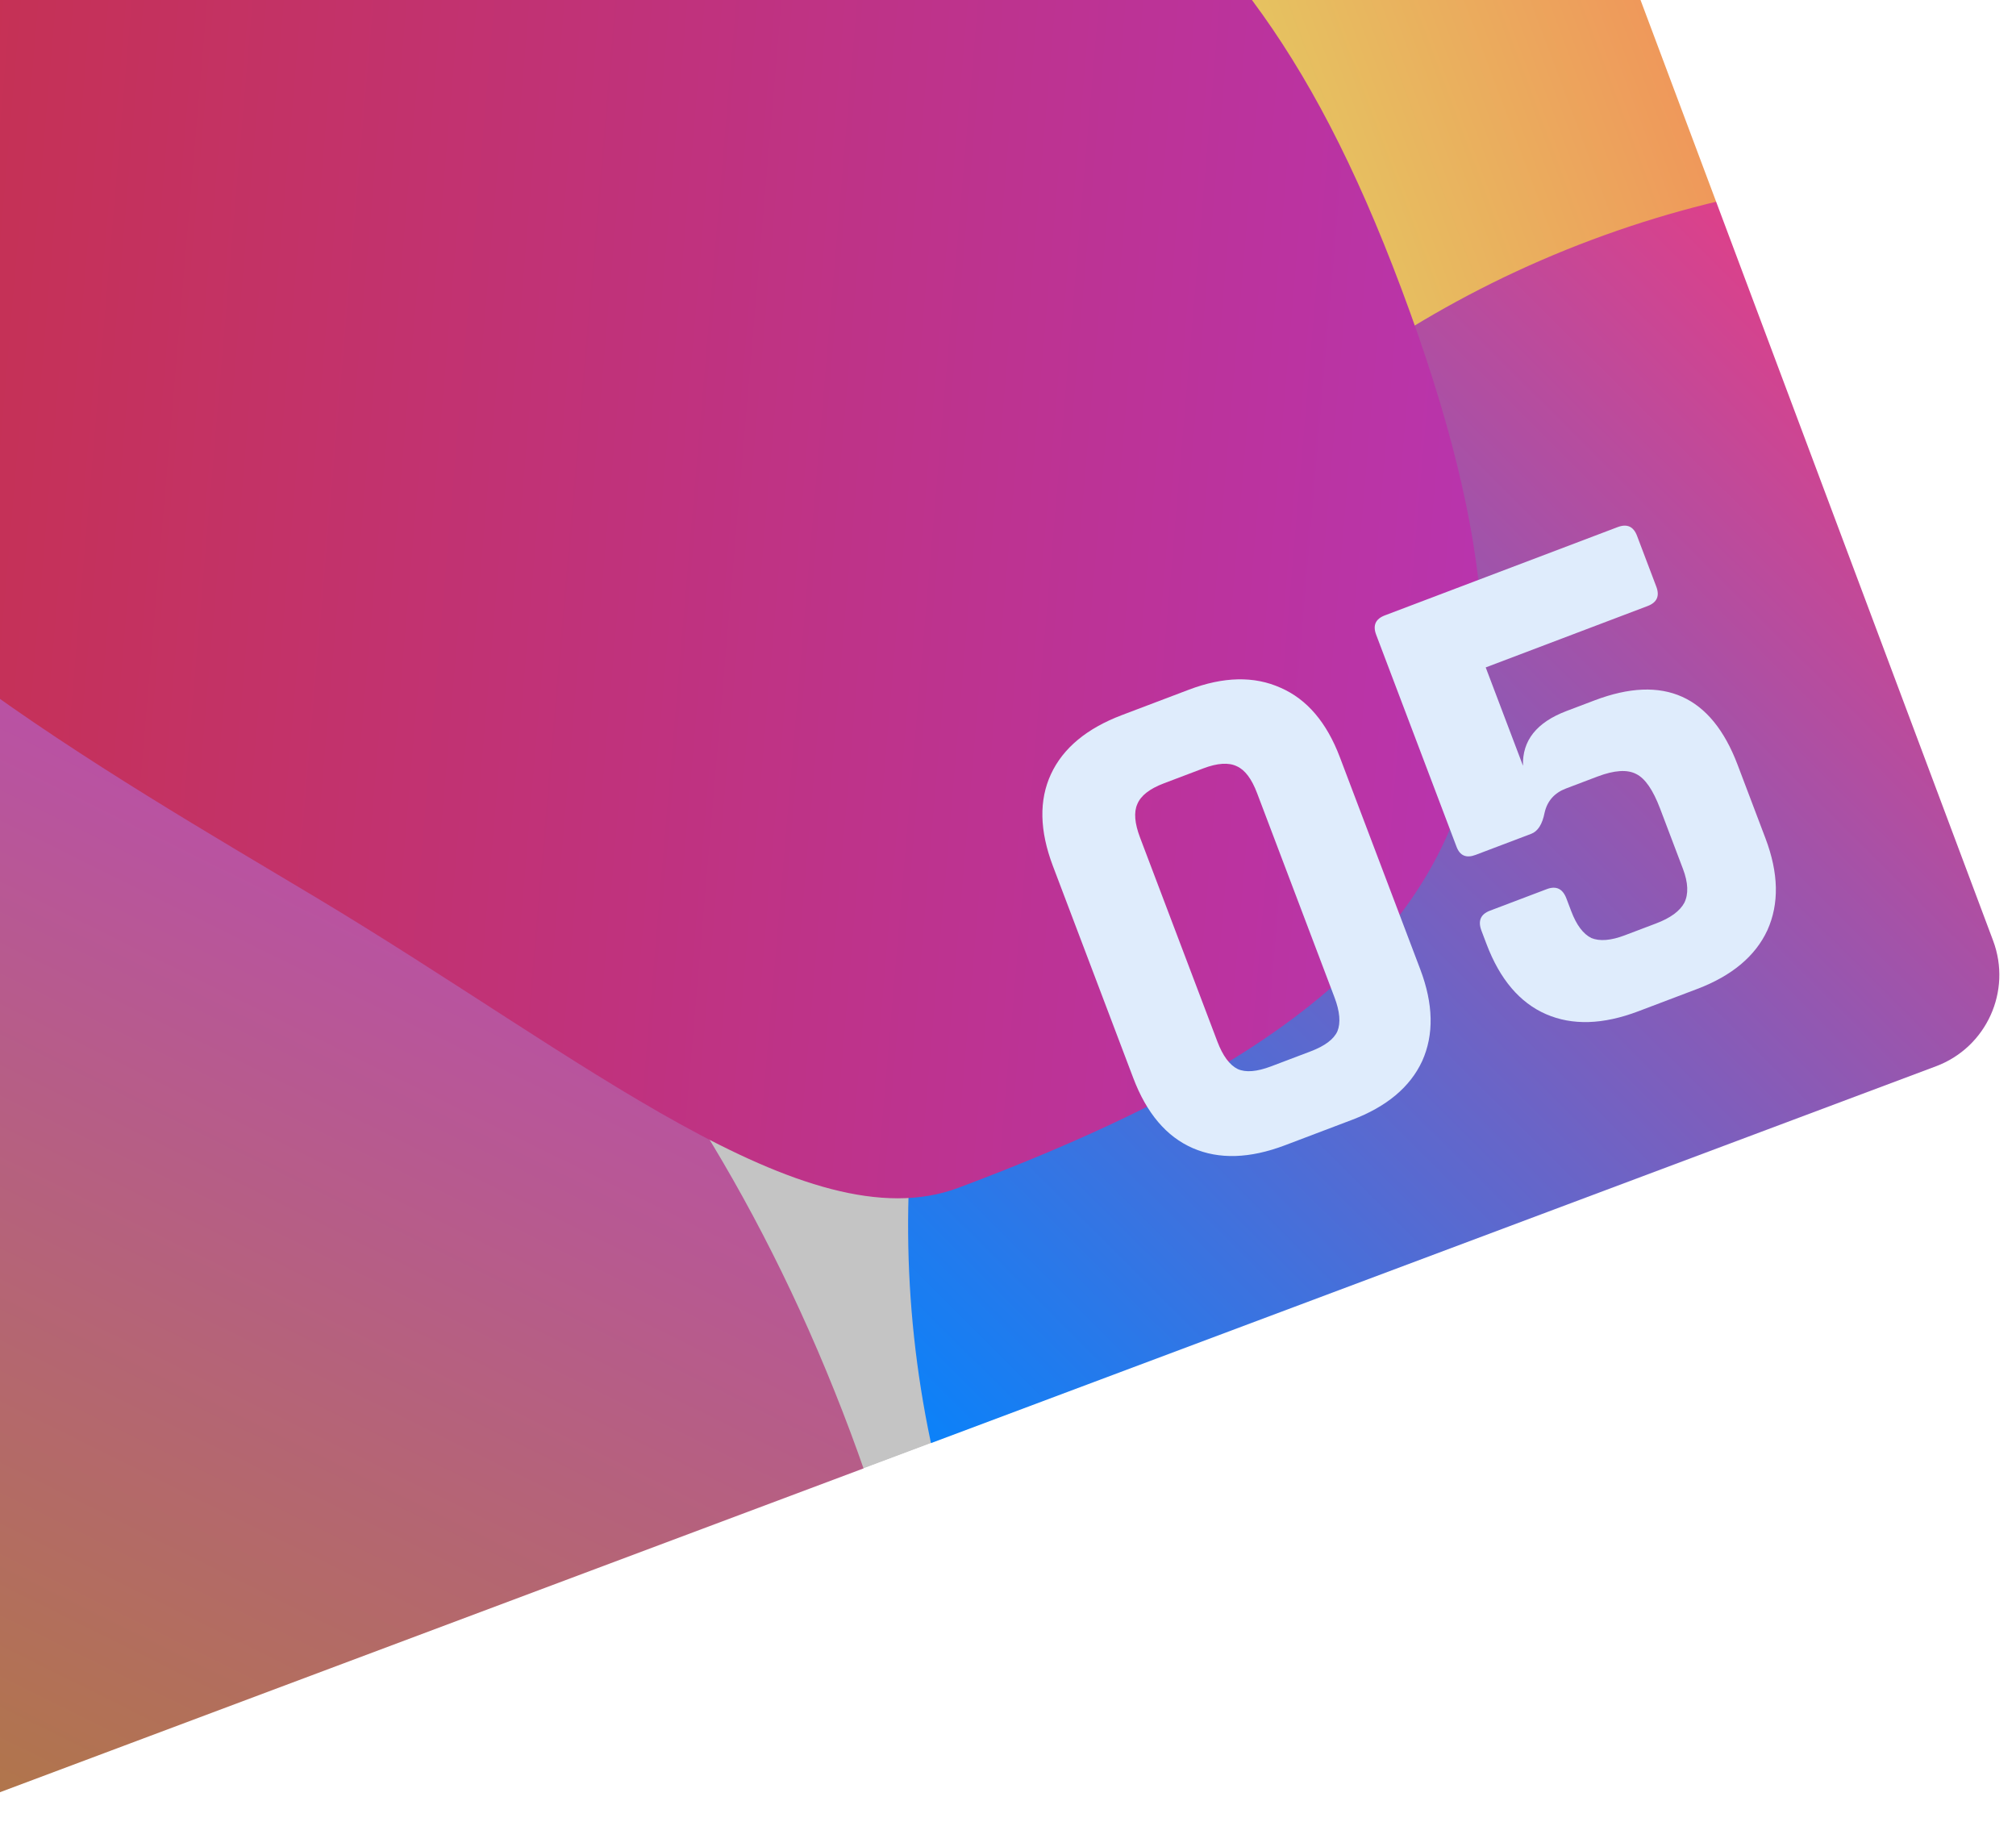
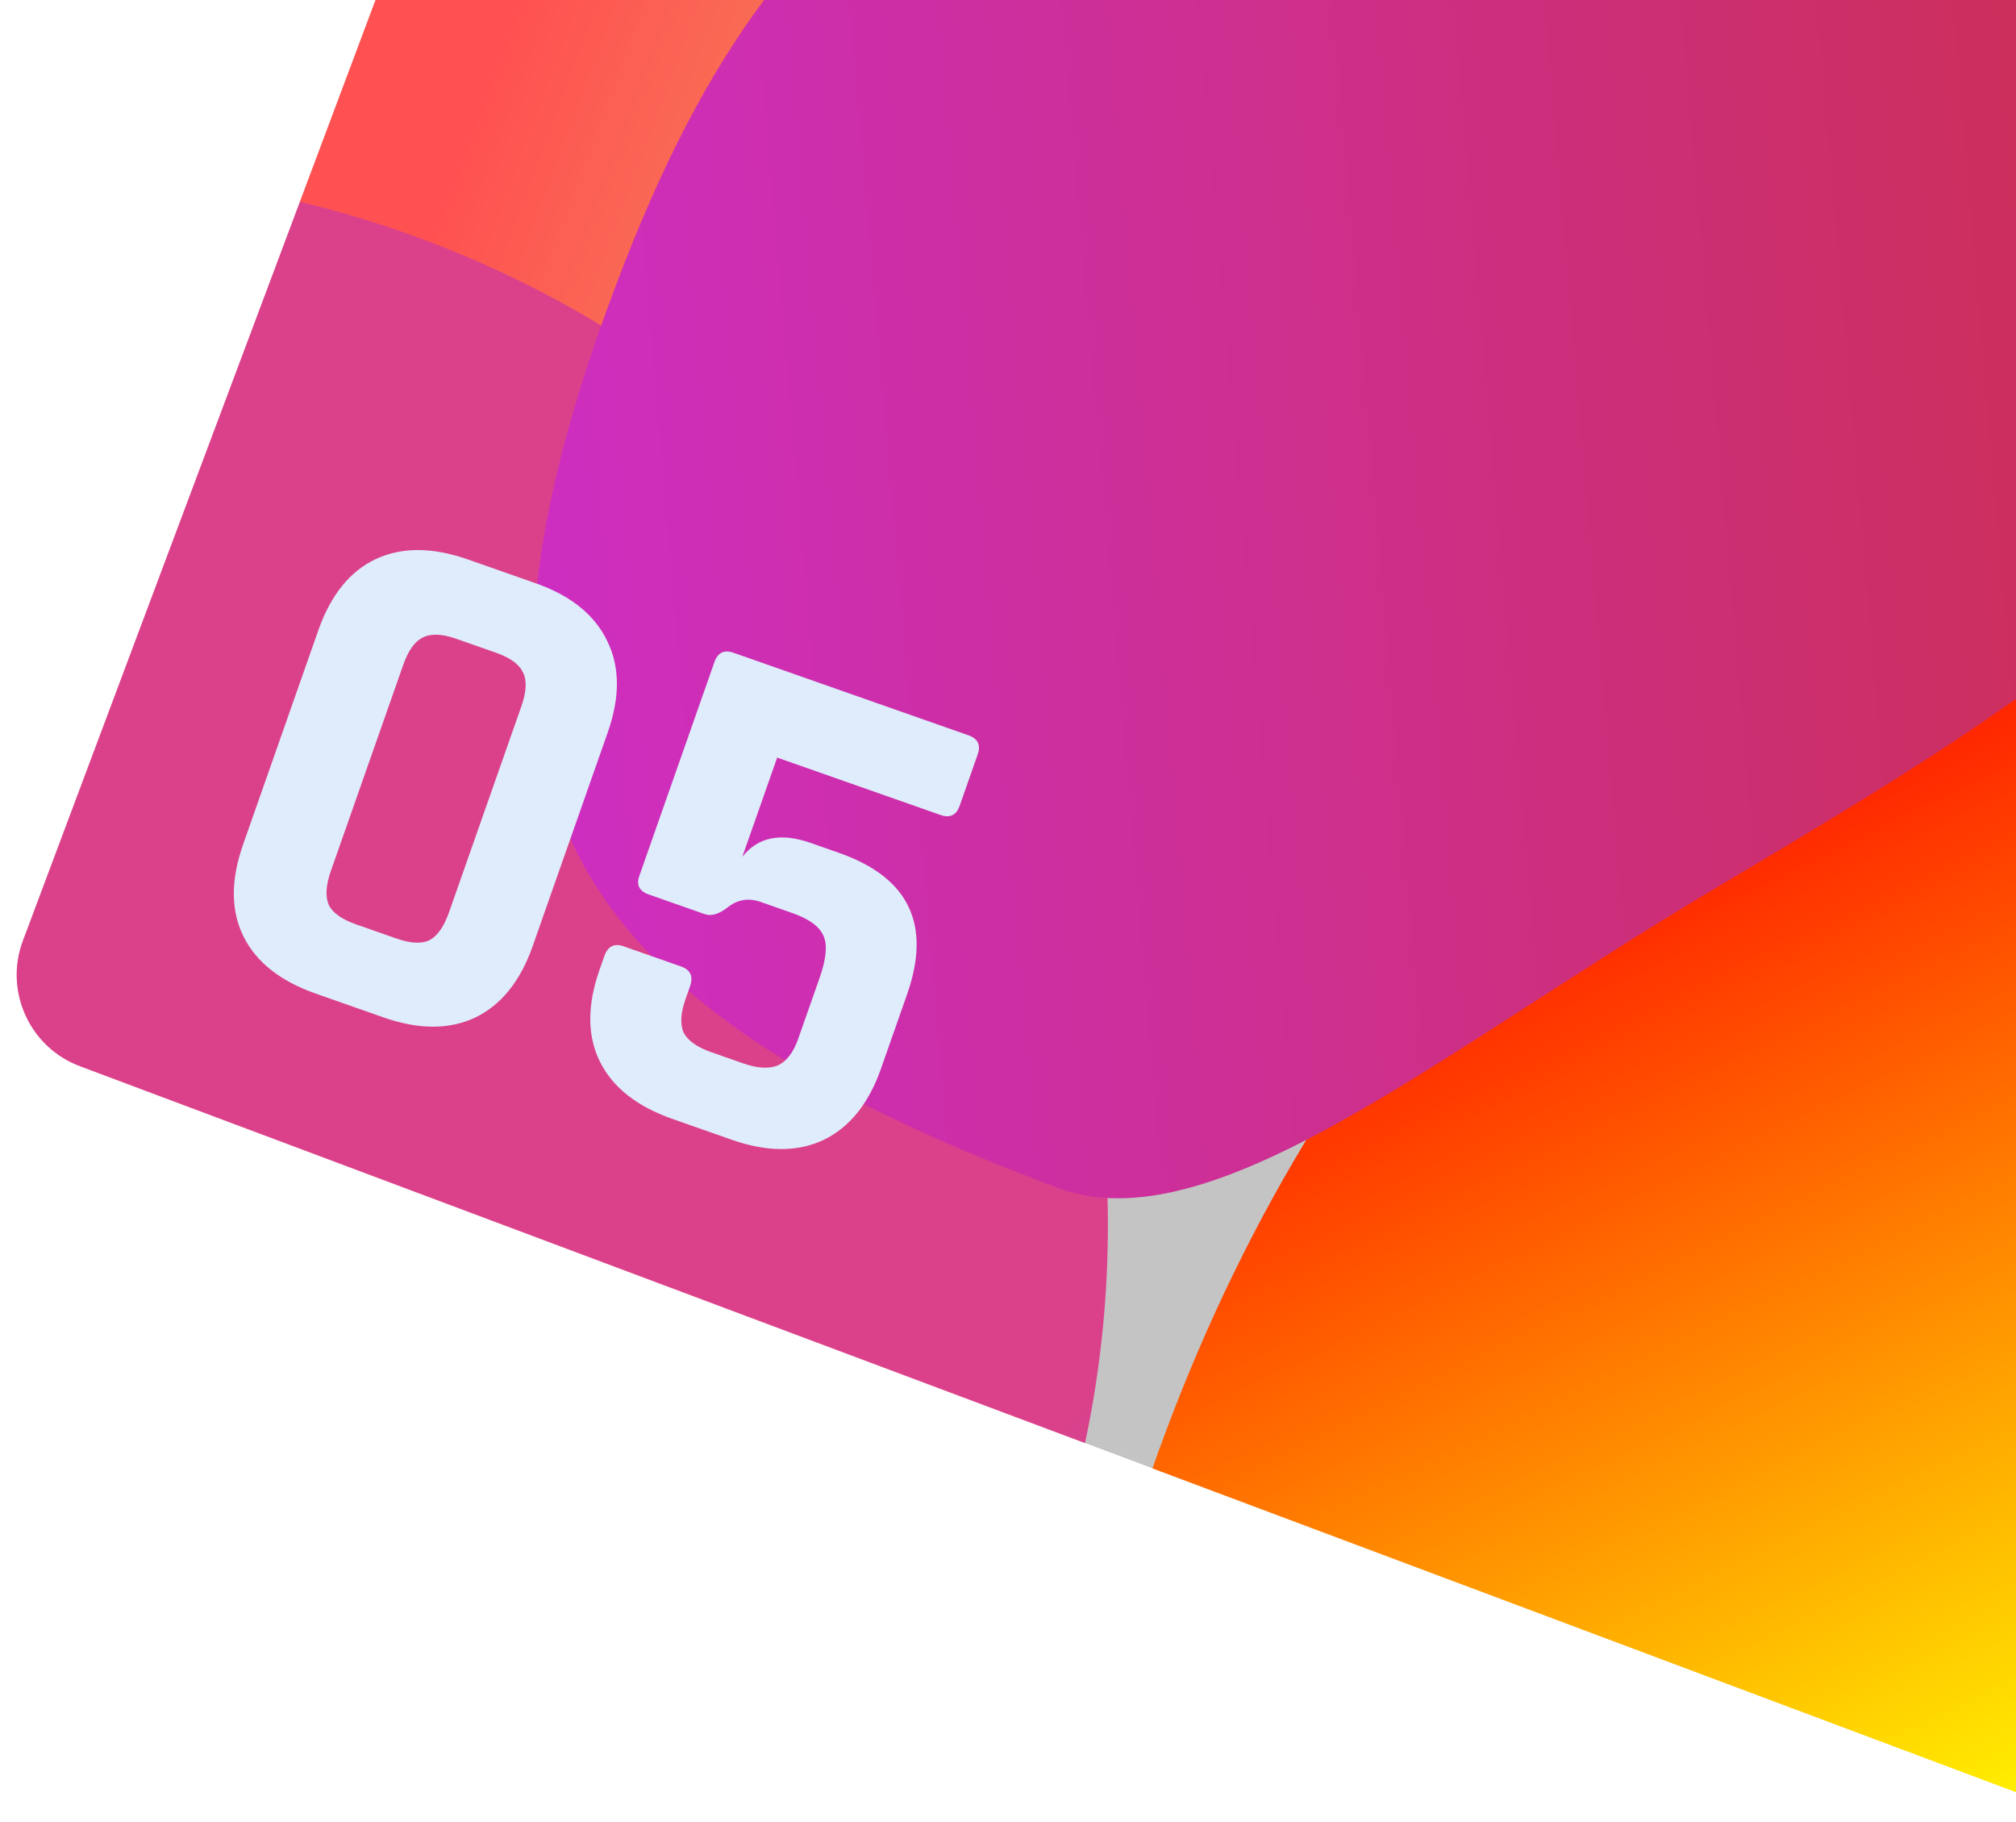
<svg xmlns="http://www.w3.org/2000/svg" width="310" height="280" viewBox="0 0 310 280" fill="none">
  <mask id="mask0" mask-type="alpha" maskUnits="userSpaceOnUse" x="0" y="0" width="310" height="280">
-     <rect width="310" height="280" fill="#C4C4C4" />
+     <rect width="310" height="280" transform="matrix(-1 0 0 1 310 0)" fill="#C4C4C4" />
  </mask>
  <g mask="url(#mask0)">
-     <mask id="mask1" mask-type="alpha" maskUnits="userSpaceOnUse" x="-235" y="-239" width="547" height="547">
-       <rect x="162.663" y="-239" width="424.69" height="424.69" rx="15" transform="rotate(69.4491 162.663 -239)" fill="#C4C4C4" />
+     <mask id="mask1" mask-type="alpha" maskUnits="userSpaceOnUse" x="-2" y="-239" width="547" height="547">
+       <rect width="424.69" height="424.69" rx="15" transform="matrix(-0.35104 0.936361 0.936361 0.35104 147.337 -239)" fill="#C4C4C4" />
    </mask>
    <g mask="url(#mask1)">
-       <rect x="162.663" y="-239" width="424.69" height="424.69" rx="15" transform="rotate(69.4491 162.663 -239)" fill="#C4C4C4" />
-       <circle cx="228.309" cy="-5.012" r="117.226" transform="rotate(69.4491 228.309 -5.01187)" fill="url(#paint0_linear)" />
-       <circle cx="301.488" cy="188.409" r="161.805" transform="rotate(69.4491 301.488 188.409)" fill="url(#paint1_linear)" />
-       <circle cx="-210.476" cy="-26.68" r="198.39" transform="rotate(69.4491 -210.476 -26.6798)" fill="url(#paint2_linear)" />
-       <path d="M-24.524 561.554C-161.694 612.979 -314.58 543.469 -366.004 406.299C-417.06 270.114 -373.854 84.62 -238.994 31.639C-237.073 30.884 -234.969 30.567 -232.908 30.68C-51.485 40.651 79.602 83.691 130.731 220.074C182.156 357.244 112.646 510.13 -24.524 561.554Z" fill="url(#paint3_linear)" />
-       <path d="M147.365 182.618C123.943 191.399 89.544 162.532 48.791 138.095C17.039 119.055 -31.637 91.679 -43.388 61.651C-66.02 3.82 -64.8 -19.008 -76.999 -51.548C-105.236 -126.867 25.485 -147.702 58.235 -116.403C156.206 -22.774 186.714 -32.368 215.512 44.448C244.31 121.264 224.18 153.82 147.365 182.618Z" fill="url(#paint4_linear)" />
+       <rect width="424.69" height="424.69" rx="15" transform="matrix(-0.35104 0.936361 0.936361 0.35104 147.337 -239)" fill="#C4C4C4" />
+       <circle r="117.226" transform="matrix(-0.35104 0.936361 0.936361 0.35104 81.6915 -5.01187)" fill="url(#paint0_linear)" />
+       <circle r="161.805" transform="matrix(-0.35104 0.936361 0.936361 0.35104 8.51229 188.409)" fill="url(#paint1_linear)" />
+       <circle r="198.39" transform="matrix(-0.35104 0.936361 0.936361 0.35104 520.476 -26.6798)" fill="url(#paint2_linear)" />
+       <path d="M334.524 561.554C471.694 612.979 624.58 543.469 676.004 406.299C727.06 270.114 683.854 84.62 548.994 31.639C547.073 30.884 544.969 30.567 542.908 30.68C361.485 40.651 230.398 83.691 179.269 220.074C127.844 357.244 197.354 510.13 334.524 561.554Z" fill="url(#paint3_linear)" />
+       <path d="M162.635 182.618C186.057 191.399 220.456 162.532 261.209 138.095C292.961 119.055 341.637 91.679 353.388 61.651C376.02 3.82 374.8 -19.008 386.999 -51.548C415.236 -126.867 284.515 -147.702 251.765 -116.403C153.794 -22.774 123.286 -32.368 94.488 44.448C65.69 121.264 85.82 153.82 162.635 182.618Z" fill="url(#paint4_linear)" />
    </g>
-     <path d="M195.462 163.941L201.531 161.64C203.725 160.808 205.099 159.777 205.653 158.548C206.18 157.25 206.028 155.504 205.196 153.31L193.302 121.938C192.471 119.744 191.44 118.37 190.211 117.817C188.955 117.195 187.23 117.3 185.036 118.132L178.968 120.432C176.773 121.264 175.412 122.329 174.885 123.627C174.332 124.856 174.471 126.568 175.303 128.763L187.196 160.134C188.028 162.328 189.072 163.736 190.327 164.358C191.556 164.912 193.268 164.772 195.462 163.941ZM207.878 172.174L197.592 176.074C192.175 178.127 187.446 178.273 183.406 176.511C179.365 174.749 176.318 171.159 174.264 165.742L161.903 133.137C159.849 127.72 159.751 123.012 161.608 119.014C163.464 115.017 167.101 111.991 172.518 109.937L182.804 106.038C188.152 104.01 192.86 103.911 196.926 105.742C200.967 107.504 204.001 111.059 206.028 116.408L218.39 149.013C220.418 154.362 220.516 159.069 218.685 163.136C216.829 167.134 213.226 170.146 207.878 172.174Z" fill="#DFECFC" />
-     <path d="M245.642 119.388L240.808 121.221C239.025 121.897 237.927 123.137 237.513 124.941C237.167 126.719 236.48 127.803 235.452 128.193L226.914 131.429C225.475 131.975 224.495 131.563 223.975 130.191L211.613 97.586C211.067 96.146 211.514 95.153 212.954 94.607L248.748 81.037C250.188 80.491 251.181 80.938 251.727 82.378L254.691 90.195C255.237 91.635 254.79 92.628 253.35 93.174L228.458 102.61L234.191 117.73C234.057 113.86 236.287 111.054 240.881 109.312L245.201 107.674C255.829 103.645 263.158 106.944 267.188 117.573L271.477 128.887C273.505 134.235 273.603 138.943 271.773 143.009C269.916 147.007 266.314 150.02 260.965 152.048L251.914 155.479C246.497 157.533 241.768 157.679 237.727 155.917C233.687 154.154 230.64 150.565 228.586 145.148L227.806 143.091C227.234 141.582 227.668 140.555 229.108 140.009L237.851 136.694C239.291 136.148 240.297 136.63 240.869 138.138L241.61 140.092C242.416 142.218 243.446 143.592 244.702 144.214C246 144.742 247.712 144.602 249.837 143.796L254.672 141.964C256.866 141.132 258.308 140.075 258.999 138.794C259.663 137.444 259.593 135.706 258.787 133.58L255.277 124.323C254.186 121.443 252.965 119.671 251.615 119.006C250.239 118.273 248.248 118.401 245.642 119.388Z" fill="#DFECFC" />
+     <path d="M54.755 142.112L60.878 144.262C63.092 145.04 64.806 145.137 66.022 144.554C67.262 143.901 68.27 142.468 69.048 140.254L80.167 108.6C80.945 106.386 81.042 104.671 80.458 103.456C79.899 102.171 78.513 101.14 76.299 100.362L70.175 98.211C67.961 97.433 66.234 97.371 64.995 98.024C63.779 98.607 62.783 100.006 62.005 102.22L50.886 133.874C50.108 136.088 49.999 137.837 50.558 139.122C51.142 140.337 52.54 141.334 54.755 142.112ZM58.943 156.408L48.565 152.762C43.099 150.842 39.389 147.907 37.434 143.956C35.48 140.005 35.463 135.296 37.383 129.83L48.94 96.931C50.859 91.465 53.817 87.802 57.813 85.941C61.809 84.08 66.54 84.109 72.006 86.029L82.384 89.675C87.781 91.571 91.445 94.529 93.374 98.549C95.329 102.5 95.358 107.174 93.463 112.57L81.906 145.47C80.01 150.867 77.052 154.53 73.032 156.46C69.036 158.321 64.34 158.303 58.943 156.408Z" fill="#DFECFC" />
+     <path d="M121.836 140.375L116.958 138.662C115.159 138.03 113.52 138.27 112.041 139.383C110.631 140.52 109.407 140.906 108.369 140.542L99.755 137.516C98.302 137.006 97.819 136.058 98.305 134.675L109.862 101.775C110.372 100.322 111.354 99.851 112.807 100.361L148.923 113.048C150.376 113.559 150.847 114.54 150.337 115.993L147.566 123.881C147.056 125.334 146.074 125.805 144.621 125.295L119.506 116.472L114.147 131.728C116.538 128.682 120.052 127.973 124.687 129.602L129.046 131.133C139.771 134.9 143.249 142.145 139.482 152.87L135.472 164.286C133.576 169.683 130.618 173.346 126.598 175.276C122.602 177.137 117.906 177.12 112.509 175.224L103.376 172.016C97.91 170.096 94.2 167.16 92.246 163.209C90.291 159.258 90.274 154.55 92.194 149.084L92.923 147.008C93.458 145.486 94.452 144.98 95.905 145.49L104.726 148.589C106.179 149.1 106.639 150.116 106.104 151.638L105.411 153.61C104.658 155.755 104.561 157.469 105.12 158.754C105.773 159.994 107.171 160.99 109.316 161.744L114.194 163.457C116.408 164.235 118.192 164.356 119.546 163.821C120.924 163.217 121.99 161.843 122.743 159.698L126.024 150.358C127.045 147.452 127.253 145.31 126.649 143.932C126.069 142.484 124.465 141.299 121.836 140.375Z" fill="#DFECFC" />
  </g>
  <defs>
-     <linearGradient id="paint0_linear" x1="228.309" y1="-122.238" x2="228.309" y2="112.214" gradientUnits="userSpaceOnUse">
+     <linearGradient id="paint0_linear" x1="117.226" y1="0" x2="117.226" y2="234.452" gradientUnits="userSpaceOnUse">
      <stop stop-color="#FF5151" />
      <stop offset="1" stop-color="#D8FF69" />
    </linearGradient>
-     <linearGradient id="paint1_linear" x1="205.503" y1="140.759" x2="301.488" y2="350.214" gradientUnits="userSpaceOnUse">
+     <linearGradient id="paint1_linear" x1="65.82" y1="114.155" x2="161.805" y2="323.609" gradientUnits="userSpaceOnUse">
      <stop stop-color="#DB418B" />
      <stop offset="1" stop-color="#0085FF" />
    </linearGradient>
-     <linearGradient id="paint2_linear" x1="-210.476" y1="-225.07" x2="-210.476" y2="171.71" gradientUnits="userSpaceOnUse">
+     <linearGradient id="paint2_linear" x1="198.39" y1="0" x2="198.39" y2="396.78" gradientUnits="userSpaceOnUse">
      <stop stop-color="#7C00FF" />
      <stop offset="1" stop-color="#00FFF0" />
    </linearGradient>
-     <linearGradient id="paint3_linear" x1="15.369" y1="93.771" x2="-91.108" y2="308.917" gradientUnits="userSpaceOnUse">
-       <stop stop-color="#BA4DAF" />
-       <stop offset="1" stop-color="#AD8622" />
+     <linearGradient id="paint3_linear" x1="230" y1="115" x2="311" y2="281" gradientUnits="userSpaceOnUse">
+       <stop stop-color="#FF0000" />
+       <stop offset="1" stop-color="#FFF500" />
    </linearGradient>
-     <linearGradient id="paint4_linear" x1="249.392" y1="38.107" x2="-101.277" y2="8.099" gradientUnits="userSpaceOnUse">
-       <stop stop-color="#B834B3" />
+     <linearGradient id="paint4_linear" x1="60.608" y1="38.107" x2="411.277" y2="8.099" gradientUnits="userSpaceOnUse">
+       <stop stop-color="#CE2EC8" />
      <stop offset="1" stop-color="#CB3030" />
    </linearGradient>
  </defs>
</svg>
